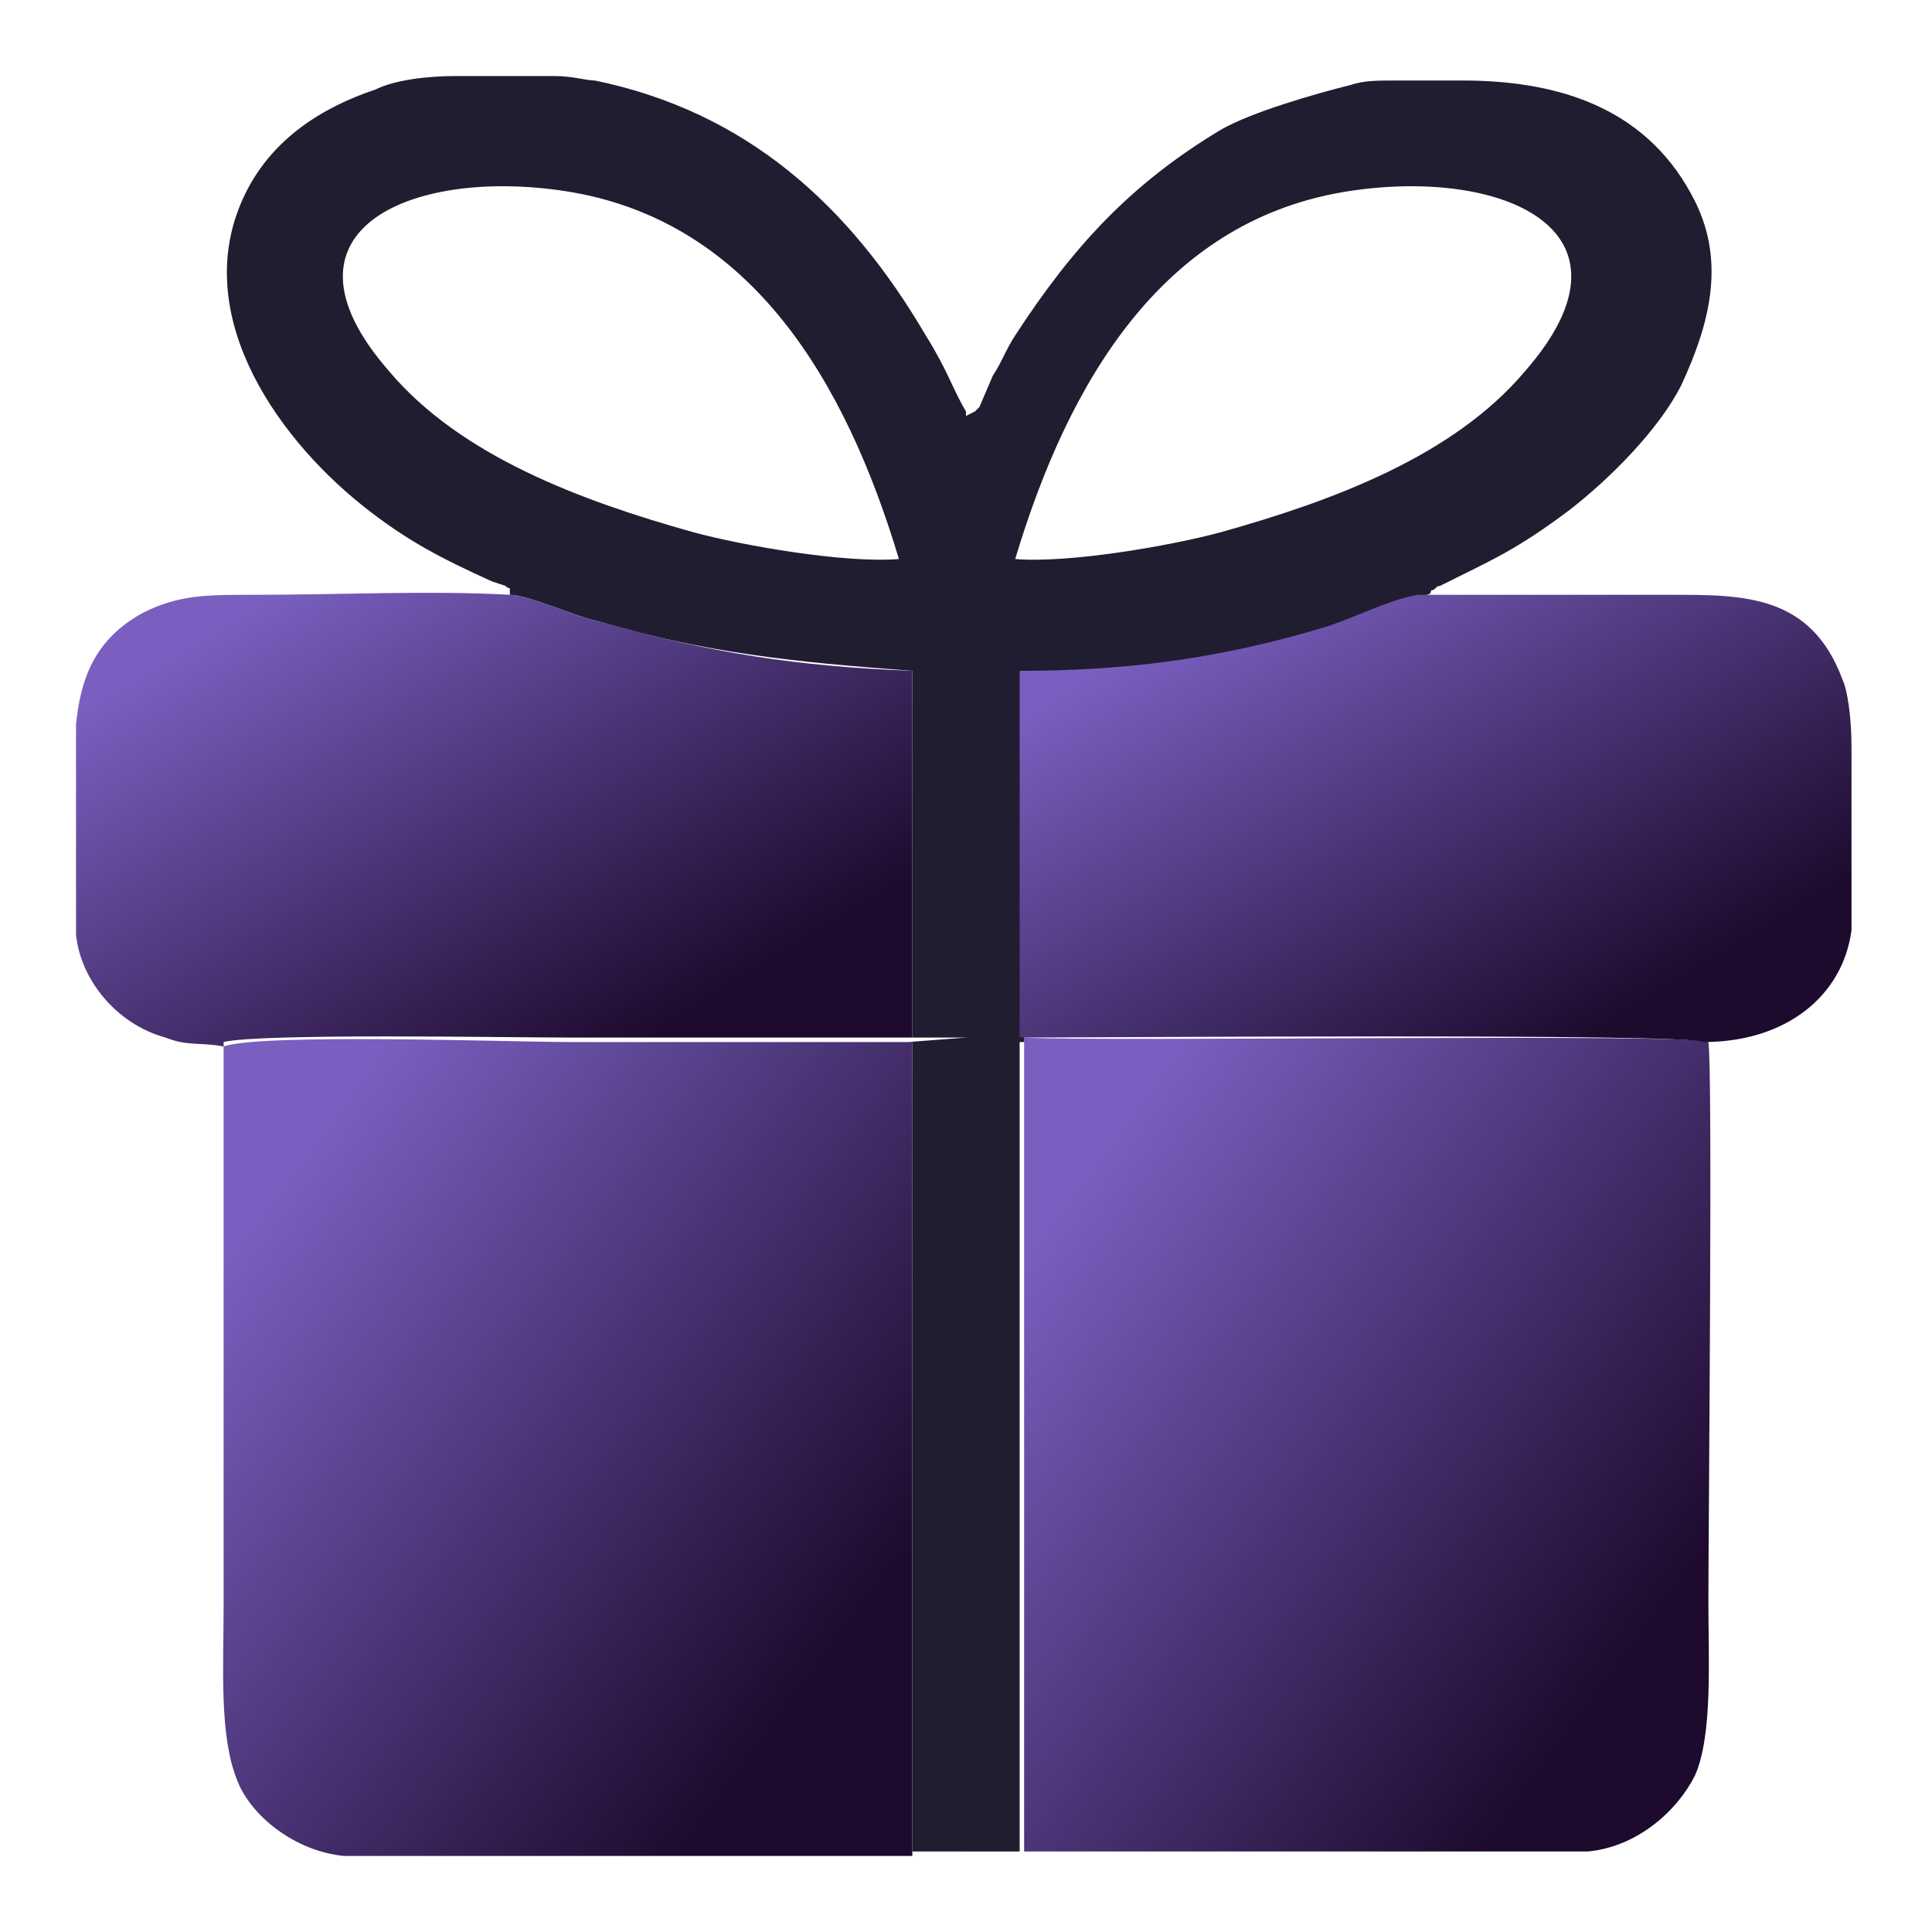
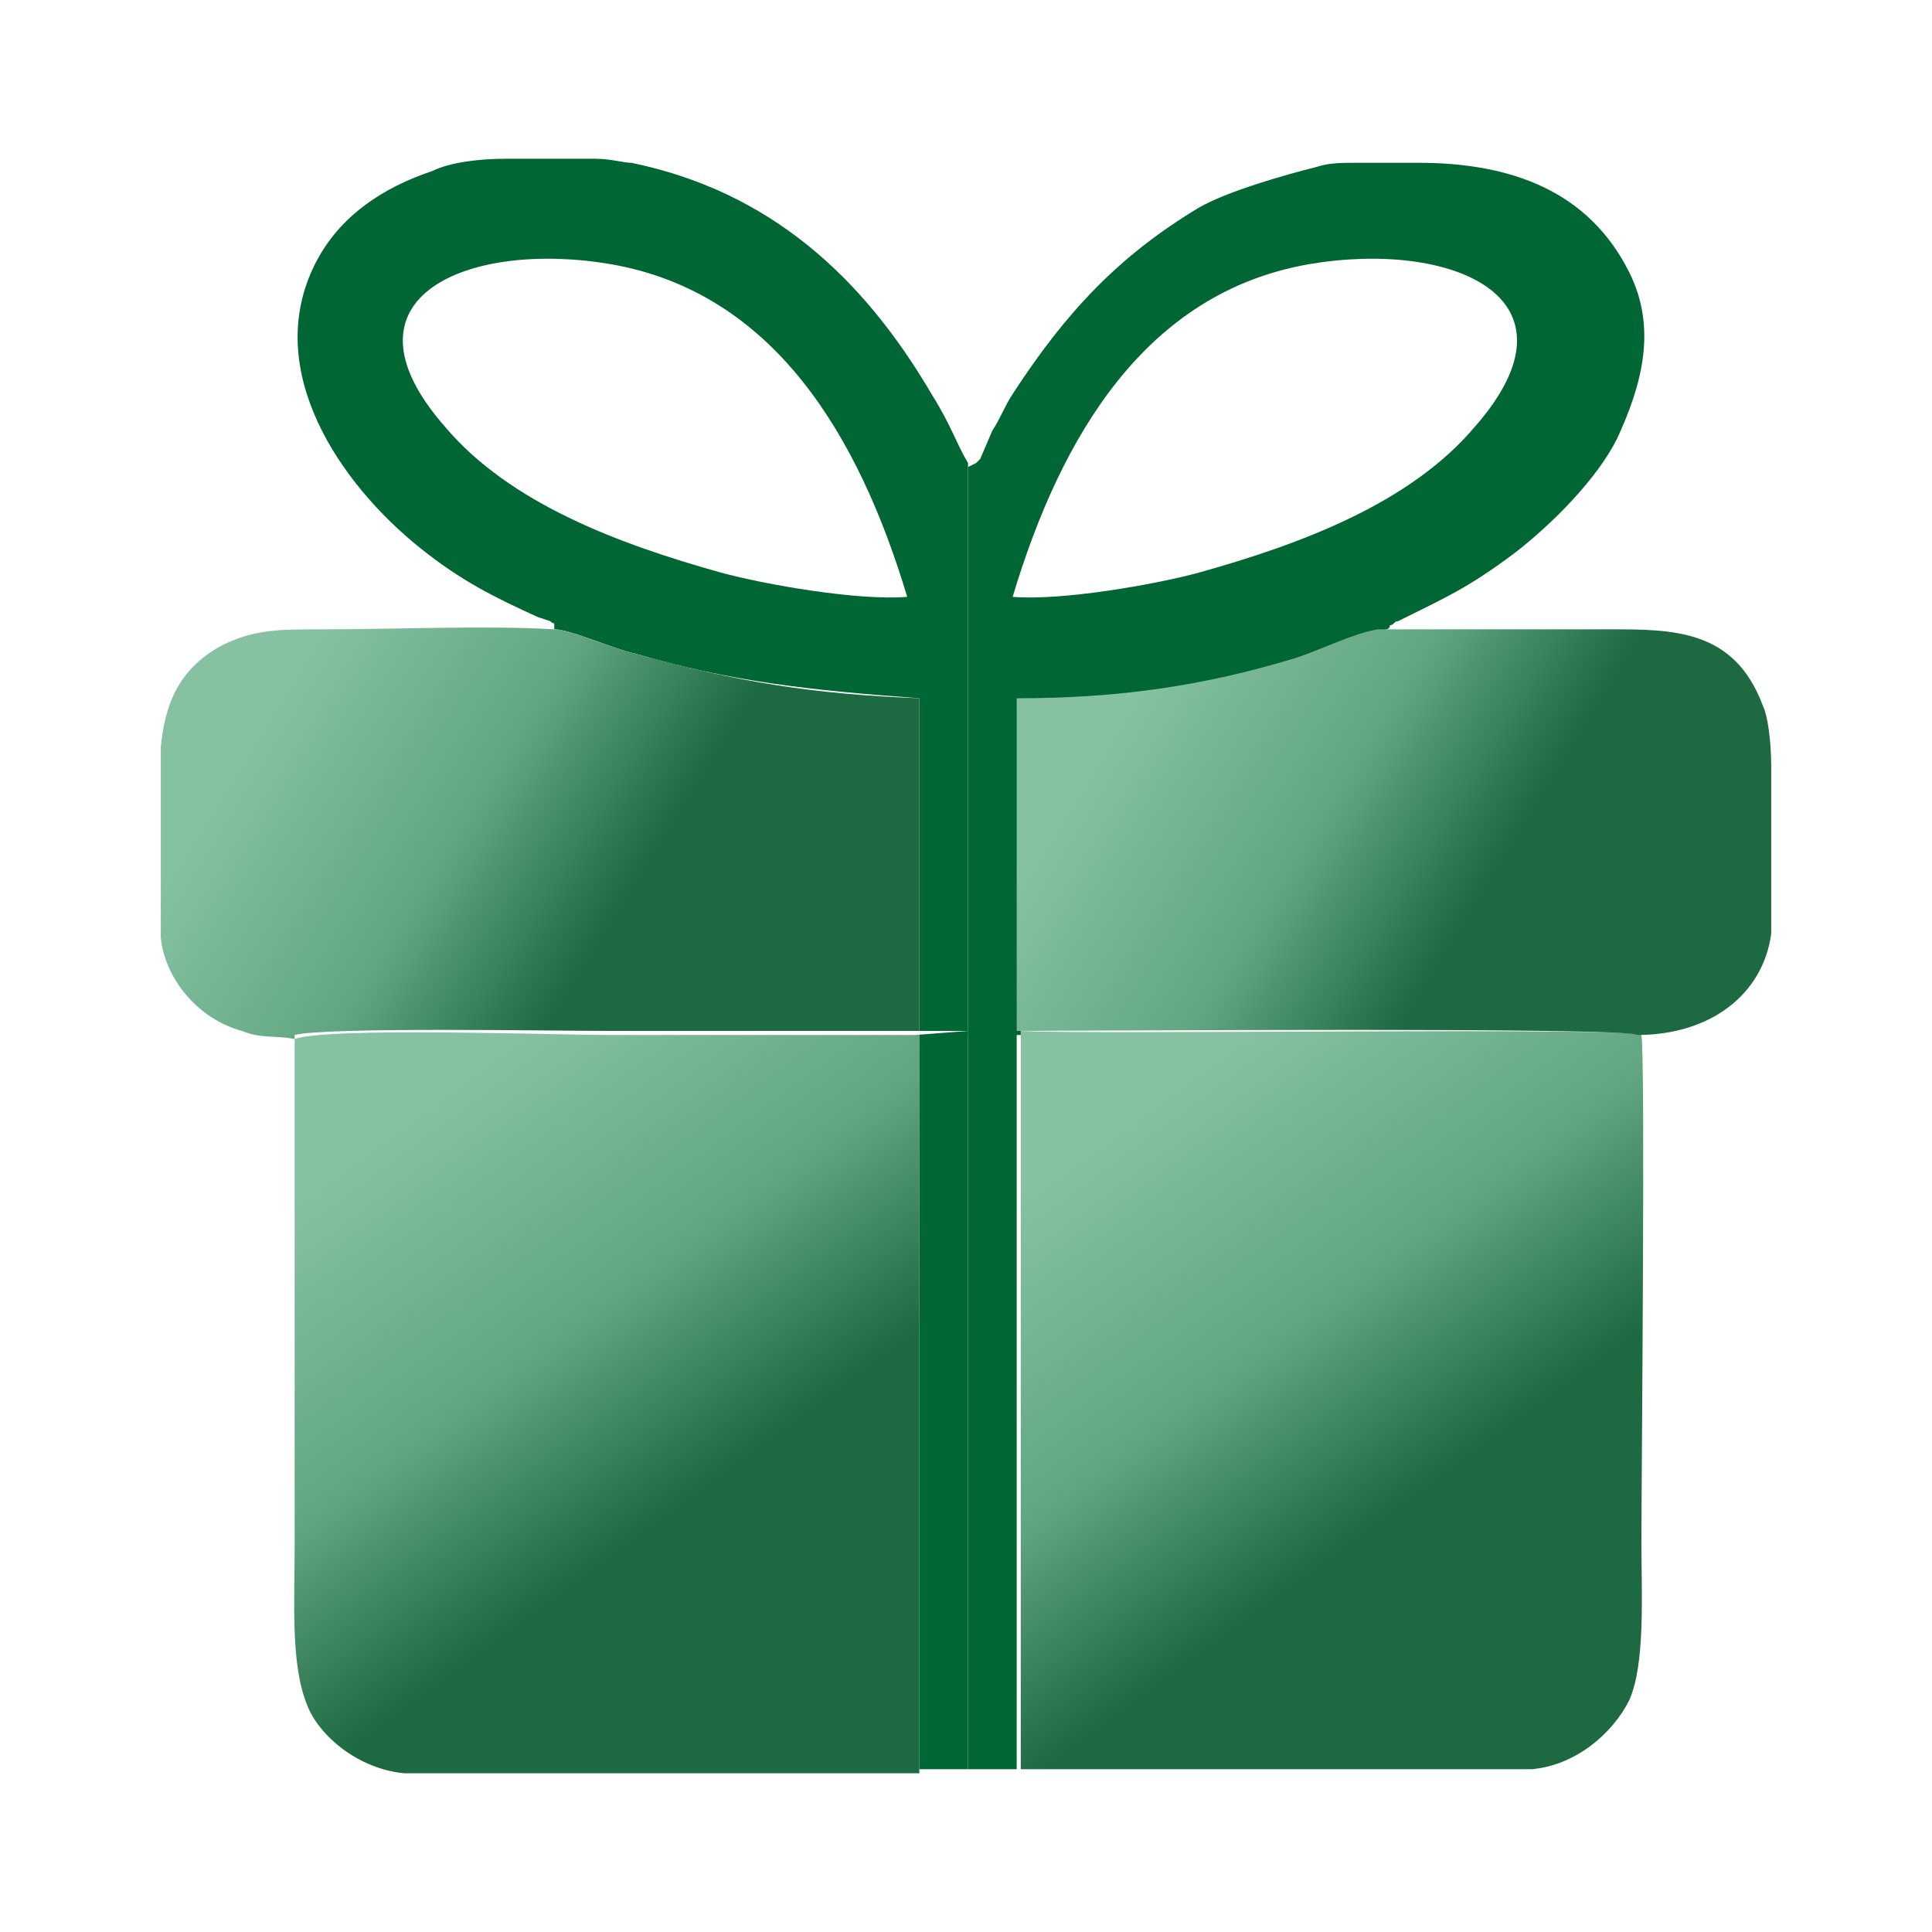
- <svg xmlns="http://www.w3.org/2000/svg" xmlns:xlink="http://www.w3.org/1999/xlink" xml:space="preserve" width="0.953in" height="0.953in" version="1.1" style="shape-rendering:geometricPrecision; text-rendering:geometricPrecision; image-rendering:optimizeQuality; fill-rule:evenodd; clip-rule:evenodd" viewBox="0 0 4.32 4.32">
+ <svg xmlns="http://www.w3.org/2000/svg" xmlns:xlink="http://www.w3.org/1999/xlink" xml:space="preserve" width="24.202mm" height="24.202mm" version="1.0" style="shape-rendering:geometricPrecision; text-rendering:geometricPrecision; image-rendering:optimizeQuality; fill-rule:evenodd; clip-rule:evenodd" viewBox="0 0 1295.1 1295.1">
  <defs>
    <style type="text/css">
   
-     .fil0 {fill:none}
-     .fil3 {fill:#201D30}
-     .fil2 {fill:url(#id0)}
-     .fil1 {fill:url(#id1)}
-     .fil5 {fill:url(#id2)}
-     .fil4 {fill:url(#id3)}
+     .fil5 {fill:none}
+     .fil2 {fill:#006633}
+     .fil1 {fill:url(#id0)}
+     .fil3 {fill:url(#id1)}
+     .fil4 {fill:url(#id2)}
+     .fil0 {fill:url(#id3)}
   
  </style>
-     <linearGradient id="id0" gradientUnits="userSpaceOnUse" x1="0.56" y1="2.73" x2="1.86" y2="3.7">
-       <stop offset="0" style="stop-opacity:1; stop-color:#7A5FC0" />
-       <stop offset="1" style="stop-opacity:1; stop-color:#1D0A2D" />
+     <linearGradient id="id0" gradientUnits="userSpaceOnUse" x1="266.97" y1="749.04" x2="458.76" y2="1009.35">
+       <stop offset="0" style="stop-opacity:1; stop-color:#86C2A2" />
+       <stop offset="0.561" style="stop-opacity:1; stop-color:#61A681" />
+       <stop offset="1" style="stop-opacity:1; stop-color:#1D6941" />
    </linearGradient>
-     <linearGradient id="id1" gradientUnits="userSpaceOnUse" xlink:href="#id0" x1="2.34" y1="2.73" x2="3.65" y2="3.7">
+     <linearGradient id="id1" gradientUnits="userSpaceOnUse" xlink:href="#id0" x1="192.41" y1="452.33" x2="425.14" y2="596.9">
  </linearGradient>
-     <linearGradient id="id2" gradientUnits="userSpaceOnUse" xlink:href="#id0" x1="2.81" y1="1.28" x2="3.47" y2="2.37">
+     <linearGradient id="id2" gradientUnits="userSpaceOnUse" xlink:href="#id0" x1="765.73" y1="453.08" x2="997.21" y2="595.59">
  </linearGradient>
-     <linearGradient id="id3" gradientUnits="userSpaceOnUse" xlink:href="#id0" x1="0.7" y1="1.27" x2="1.37" y2="2.37">
+     <linearGradient id="id3" gradientUnits="userSpaceOnUse" xlink:href="#id0" x1="753.72" y1="747.89" x2="944.68" y2="1007.27">
  </linearGradient>
  </defs>
  <g id="Layer_x0020_1">
-     <g id="_105553459228000">
-       <rect class="fil0" width="4.32" height="4.32" />
+     <g id="_105553149350176">
      <g>
-         <path class="fil1" d="M3.55 4.14c0.11,-0.01 0.2,-0.09 0.24,-0.17 0.04,-0.09 0.03,-0.26 0.03,-0.39 0,-0.16 0.01,-1.19 -0,-1.25 -0.03,-0.02 -1.36,-0 -1.53,-0.01l-0 1.82 1.27 0z" />
-         <path class="fil2" d="M2.04 4.14l-0 -1.81c-0.26,0 -0.51,0 -0.77,0 -0.12,0 -0.69,-0.02 -0.77,0.01l0 1.25c0,0.14 -0.01,0.29 0.03,0.39 0.03,0.08 0.13,0.16 0.24,0.17l1.27 0z" />
-         <path class="fil3" d="M2.16 0.93l0 1.4 0.13 -0 -0 -0.82c0.25,-0.01 0.46,-0.04 0.69,-0.1 0.06,-0.02 0.15,-0.06 0.2,-0.07l0.01 -0.01c0,-0 0.01,-0 0.01,-0.01 0.01,-0 0.01,-0.01 0.02,-0.01 0.12,-0.06 0.17,-0.08 0.29,-0.17 0.09,-0.07 0.2,-0.18 0.25,-0.28 0.06,-0.13 0.1,-0.27 0.03,-0.41 -0.1,-0.2 -0.29,-0.27 -0.52,-0.27l-0.15 0c-0.04,0 -0.07,0 -0.1,0.01 -0.08,0.02 -0.22,0.06 -0.29,0.1 -0.2,0.12 -0.33,0.26 -0.46,0.46 -0.02,0.03 -0.03,0.06 -0.05,0.09l-0.03 0.07c-0,0 -0,0 -0,0 -0.01,0.01 -0,0 -0.01,0.01zm0.11 0.32c0.12,-0.4 0.33,-0.75 0.73,-0.82 0.35,-0.06 0.69,0.08 0.41,0.4 -0.16,0.19 -0.43,0.29 -0.68,0.36 -0.11,0.03 -0.34,0.07 -0.46,0.06z" />
-         <path class="fil3" d="M1.14 1.33c0.04,0 0.15,0.05 0.2,0.06 0.24,0.07 0.43,0.09 0.7,0.11l0 0.82 0.12 -0 -0 -1.4c-0.03,-0.05 -0.04,-0.09 -0.09,-0.17 -0.17,-0.29 -0.4,-0.5 -0.74,-0.57 -0.02,-0 -0.05,-0.01 -0.09,-0.01l-0.22 0c-0.07,0 -0.14,0.01 -0.18,0.03 -0.12,0.04 -0.23,0.11 -0.29,0.23 -0.13,0.26 0.06,0.54 0.26,0.7 0.1,0.08 0.18,0.12 0.29,0.17l0.03 0.01c0,0 0,0 0,0 0.01,0.01 0.01,0 0.01,0.01zm0.87 -0.08c-0.12,-0.4 -0.33,-0.75 -0.73,-0.82 -0.35,-0.06 -0.69,0.08 -0.41,0.4 0.16,0.19 0.43,0.29 0.68,0.36 0.11,0.03 0.34,0.07 0.46,0.06z" />
-         <path class="fil4" d="M0.5 2.33c0.08,-0.02 0.64,-0.01 0.77,-0.01 0.26,0 0.51,0 0.77,0l-0 -0 -0 -0.82c-0.26,-0.01 -0.45,-0.04 -0.7,-0.11 -0.05,-0.01 -0.16,-0.06 -0.2,-0.06 -0.17,-0.01 -0.39,-0 -0.57,-0 -0.11,0 -0.17,-0 -0.25,0.04 -0.11,0.06 -0.14,0.15 -0.15,0.25l0 0.18 0 0.28c0,0 0,0.01 0,0.01 0.01,0.1 0.09,0.2 0.2,0.23 0.05,0.02 0.08,0.01 0.13,0.02z" />
-         <path class="fil5" d="M2.28 2.32c0.17,0 1.5,-0.01 1.53,0.01 0.18,0 0.31,-0.1 0.33,-0.25 0,-0 0,-0 0,-0.01l0 -0.4c-0,-0.07 -0.01,-0.13 -0.02,-0.15 -0.07,-0.19 -0.22,-0.19 -0.38,-0.19 -0.19,0 -0.38,-0 -0.57,0 -0.06,0.01 -0.14,0.05 -0.2,0.07 -0.23,0.07 -0.44,0.1 -0.69,0.1l0 0.82z" />
-         <polygon class="fil3" points="2.16,4.14 2.28,4.14 2.28,2.32 2.16,2.32 " />
-         <polygon class="fil3" points="2.04,4.14 2.16,4.14 2.16,2.32 2.03,2.33 2.04,2.33 " />
+         <path class="fil0" d="M1026.89 1185.97c29.91,-2.72 54.39,-24.48 65.26,-46.23 10.87,-24.47 8.16,-70.7 8.16,-106.05 0,-43.51 2.72,-323.59 0,-339.91 -8.16,-5.44 -369.82,0 -416.05,-2.72l0 494.9 345.35 0 -2.72 0.01z" />
+         <path class="fil1" d="M616.28 1185.97l0 -492.19c-70.7,0 -138.68,0 -209.38,0 -32.63,0 -187.63,-5.44 -209.39,2.72l0 339.91c0,38.07 -2.71,78.86 8.16,106.05 8.16,21.75 35.35,43.51 65.26,46.22l345.34 0 0 -2.72z" />
+         <path class="fil2" d="M648.91 313.08l0 380.7 35.35 0 0 -222.98c67.99,-2.72 125.09,-10.88 187.63,-27.2 16.32,-5.44 40.79,-16.31 54.39,-19.03l2.72 -2.72c0,0 2.72,0 2.72,-2.72 2.72,0 2.72,-2.72 5.44,-2.72 32.63,-16.31 46.23,-21.75 78.86,-46.23 24.47,-19.03 54.38,-48.94 67.98,-76.14 16.32,-35.35 27.19,-73.42 8.16,-111.49 -27.2,-54.38 -78.86,-73.42 -141.41,-73.42l-40.78 0c-10.88,0 -19.04,0 -27.2,2.72 -21.75,5.44 -59.82,16.32 -78.86,27.2 -54.38,32.63 -89.73,70.7 -125.08,125.08 -5.44,8.16 -8.16,16.32 -13.6,24.48l-8.16 19.03c0,0 0,0 0,0 -2.72,2.72 0,0 -2.72,2.72l-5.44 2.72zm29.91 87.02c32.63,-108.77 89.73,-203.95 198.5,-222.98 95.18,-16.32 187.63,21.75 111.49,108.77 -43.51,51.66 -116.93,78.86 -184.91,97.89 -29.91,8.16 -92.45,19.03 -125.08,16.32z" />
+         <path class="fil2" d="M371.55 421.85c10.88,0 40.79,13.6 54.38,16.32 65.26,19.03 116.93,24.47 190.35,29.91l0 222.98 32.63 0 0 -380.7c-8.16,-13.6 -10.87,-24.47 -24.47,-46.23 -46.23,-78.86 -108.77,-135.96 -201.23,-155 -5.44,0 -13.59,-2.71 -24.47,-2.71l-59.82 0c-19.04,0 -38.07,2.71 -48.95,8.16 -32.63,10.88 -62.54,29.91 -78.86,62.55 -35.35,70.7 16.32,146.84 70.7,190.35 27.19,21.75 48.95,32.63 78.86,46.22l8.16 2.72c0,0 0,0 0,0 2.72,2.72 2.72,0 2.72,2.72l-0.01 2.72zm236.58 -21.75c-32.63,-108.77 -89.73,-203.95 -198.5,-222.98 -95.18,-16.32 -187.63,21.75 -111.49,108.77 43.51,51.66 116.93,78.86 184.91,97.89 29.91,8.16 92.45,19.03 125.08,16.32z" />
+         <path class="fil3" d="M197.51 693.78c21.76,-5.44 174.04,-2.72 209.39,-2.72 70.7,0 138.68,0 209.38,0l0 0 0 -222.98c-70.7,-2.72 -122.36,-10.88 -190.35,-29.91 -13.59,-2.71 -43.51,-16.31 -54.38,-16.31 -46.23,-2.72 -106.05,0 -155,0 -29.91,0 -46.23,0 -67.98,10.88 -29.91,16.31 -38.07,40.79 -40.79,67.98l0 48.94 0 76.14c0,0 0,2.72 0,2.72 2.72,27.2 24.47,54.39 54.39,62.55 13.59,5.44 21.75,2.72 35.35,5.44l0 -2.72z" />
+         <path class="fil4" d="M681.54 691.06c46.23,0 407.89,-2.72 416.05,2.72 48.95,0 84.3,-27.2 89.74,-67.98 0,0 0,0 0,-2.72l0 -108.77c0,-19.04 -2.72,-35.35 -5.44,-40.79 -19.03,-51.67 -59.82,-51.67 -103.33,-51.67 -51.67,0 -103.33,0 -155,0 -16.32,2.72 -38.07,13.6 -54.39,19.03 -62.54,19.04 -119.64,27.2 -187.63,27.2l0 222.98 -0.01 0z" />
+         <polygon class="fil2" points="648.91,1185.97 681.54,1185.97 681.54,691.06 648.91,691.06 " />
+         <polygon class="fil2" points="616.28,1185.97 648.91,1185.97 648.91,691.06 613.56,693.78 616.28,693.78 " />
      </g>
+       <rect class="fil5" width="1295.1" height="1295.1" />
    </g>
  </g>
</svg>
